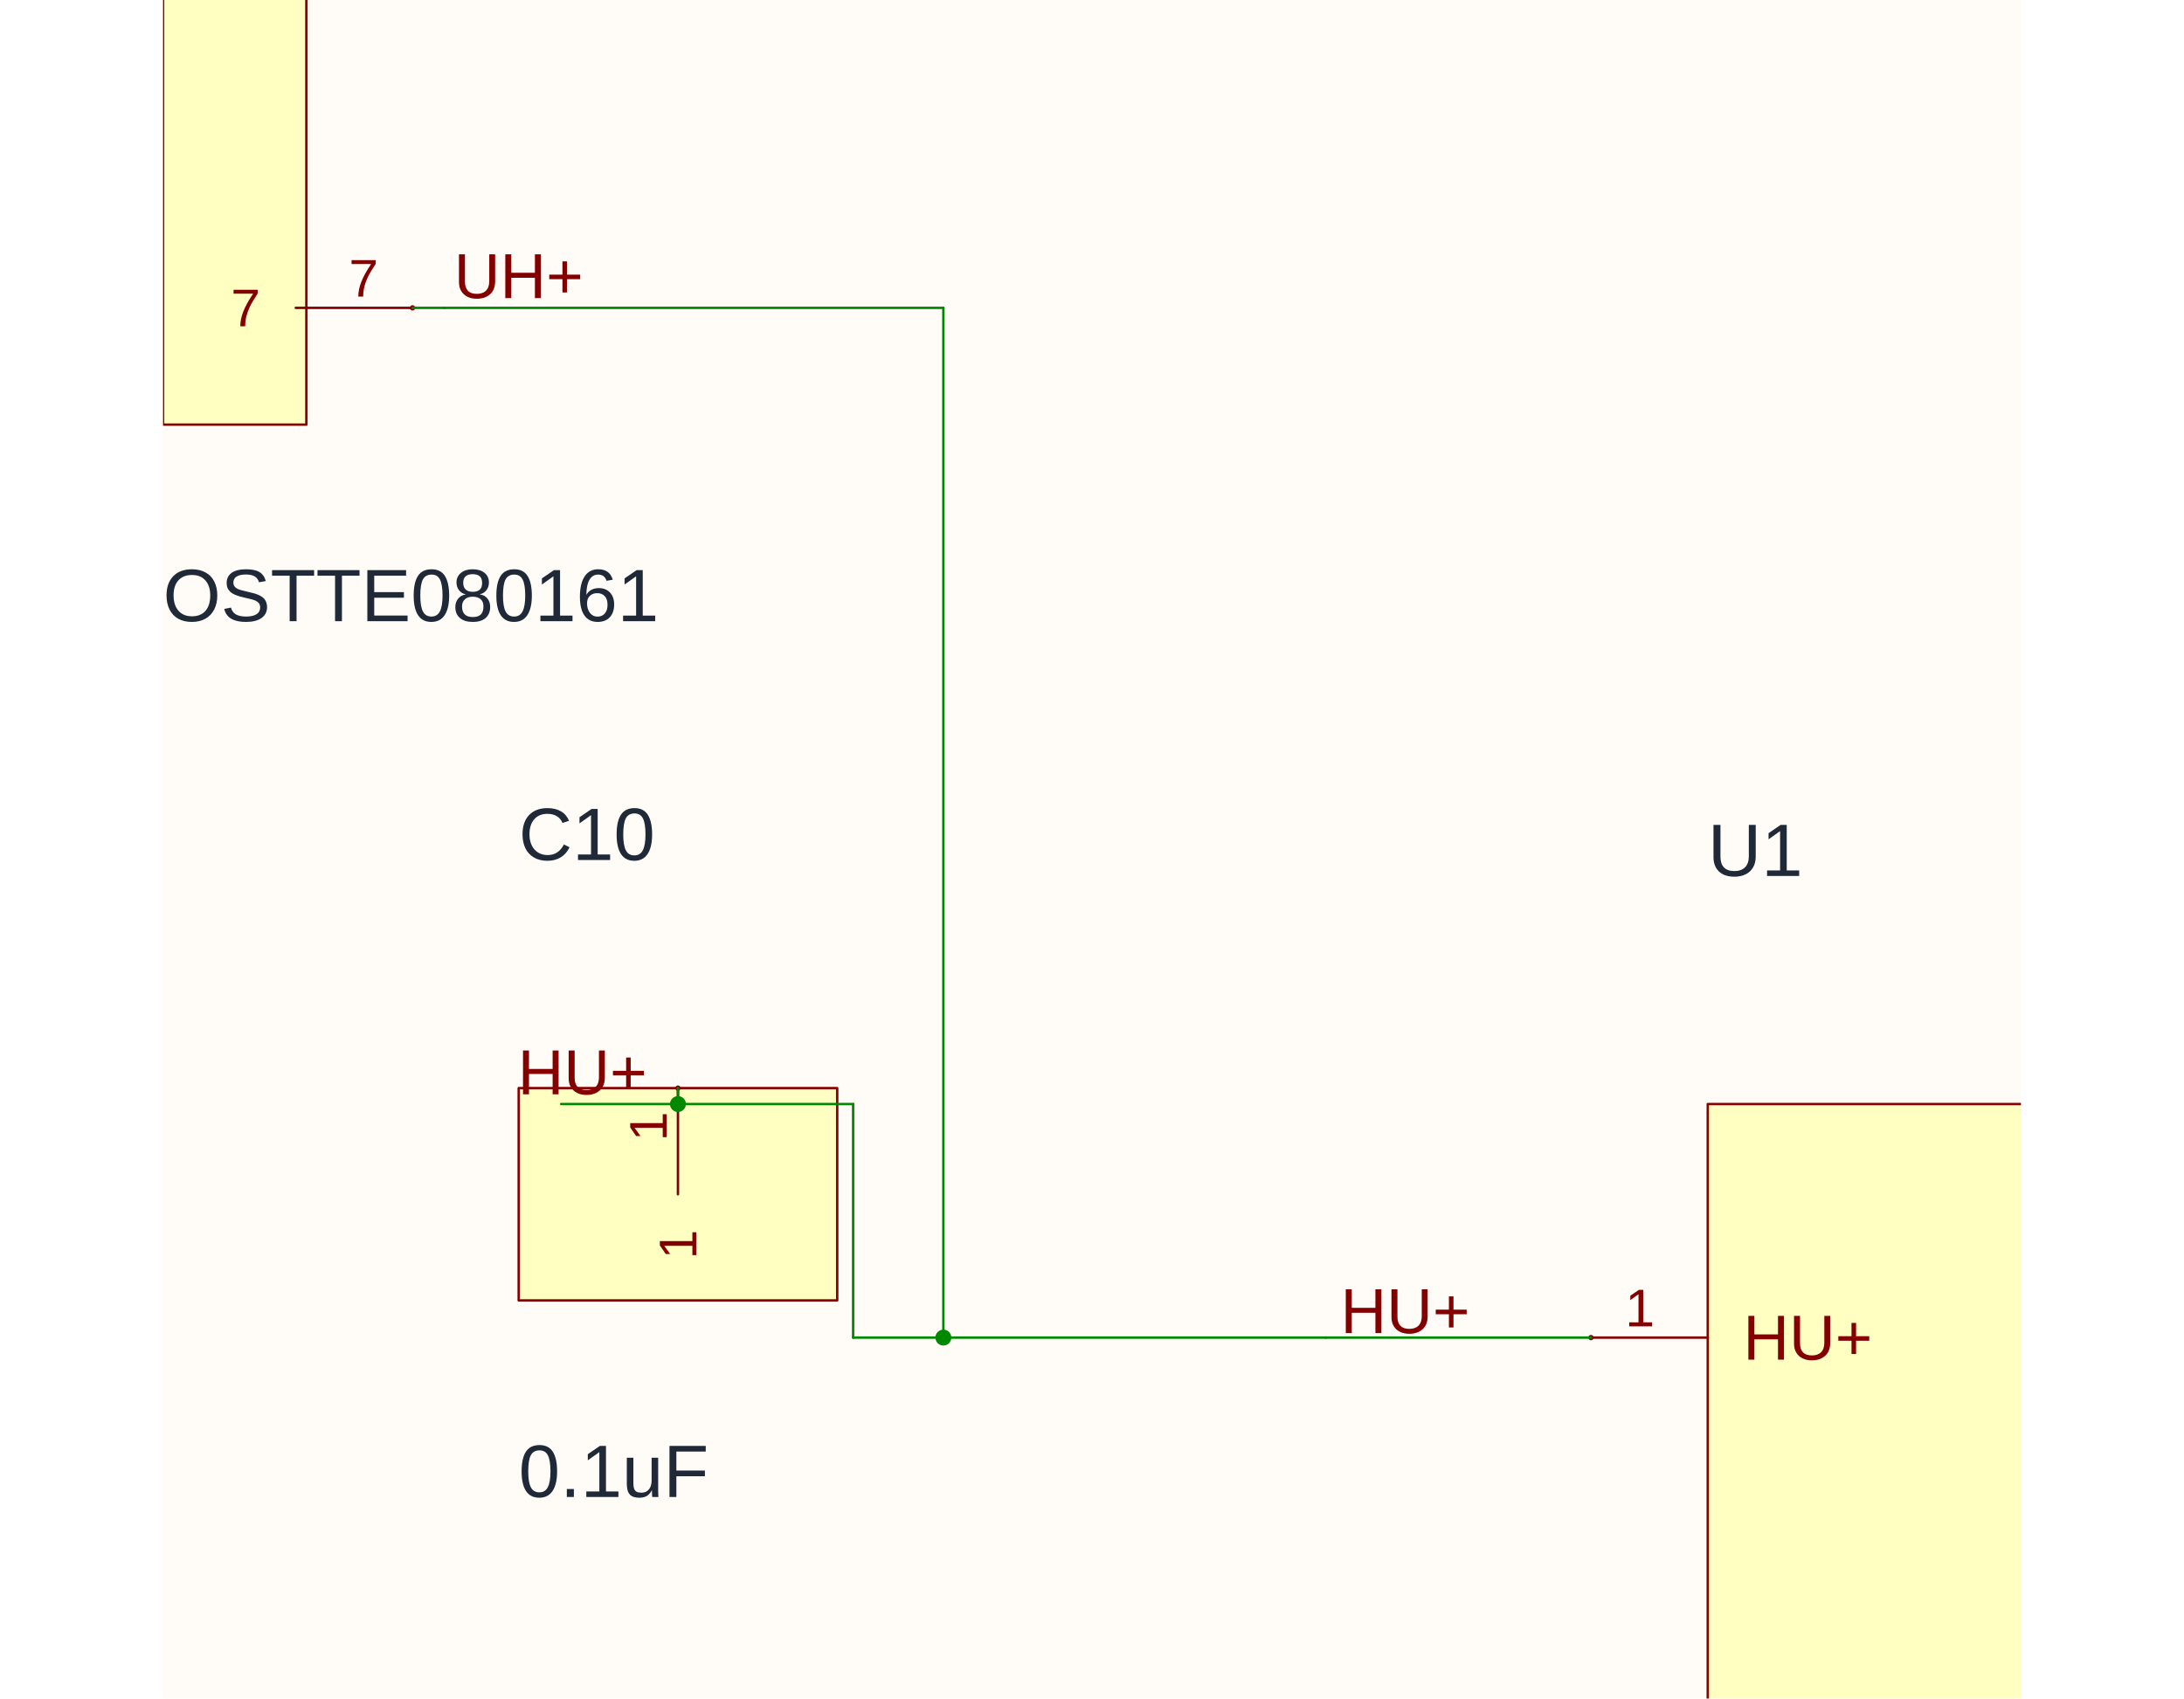
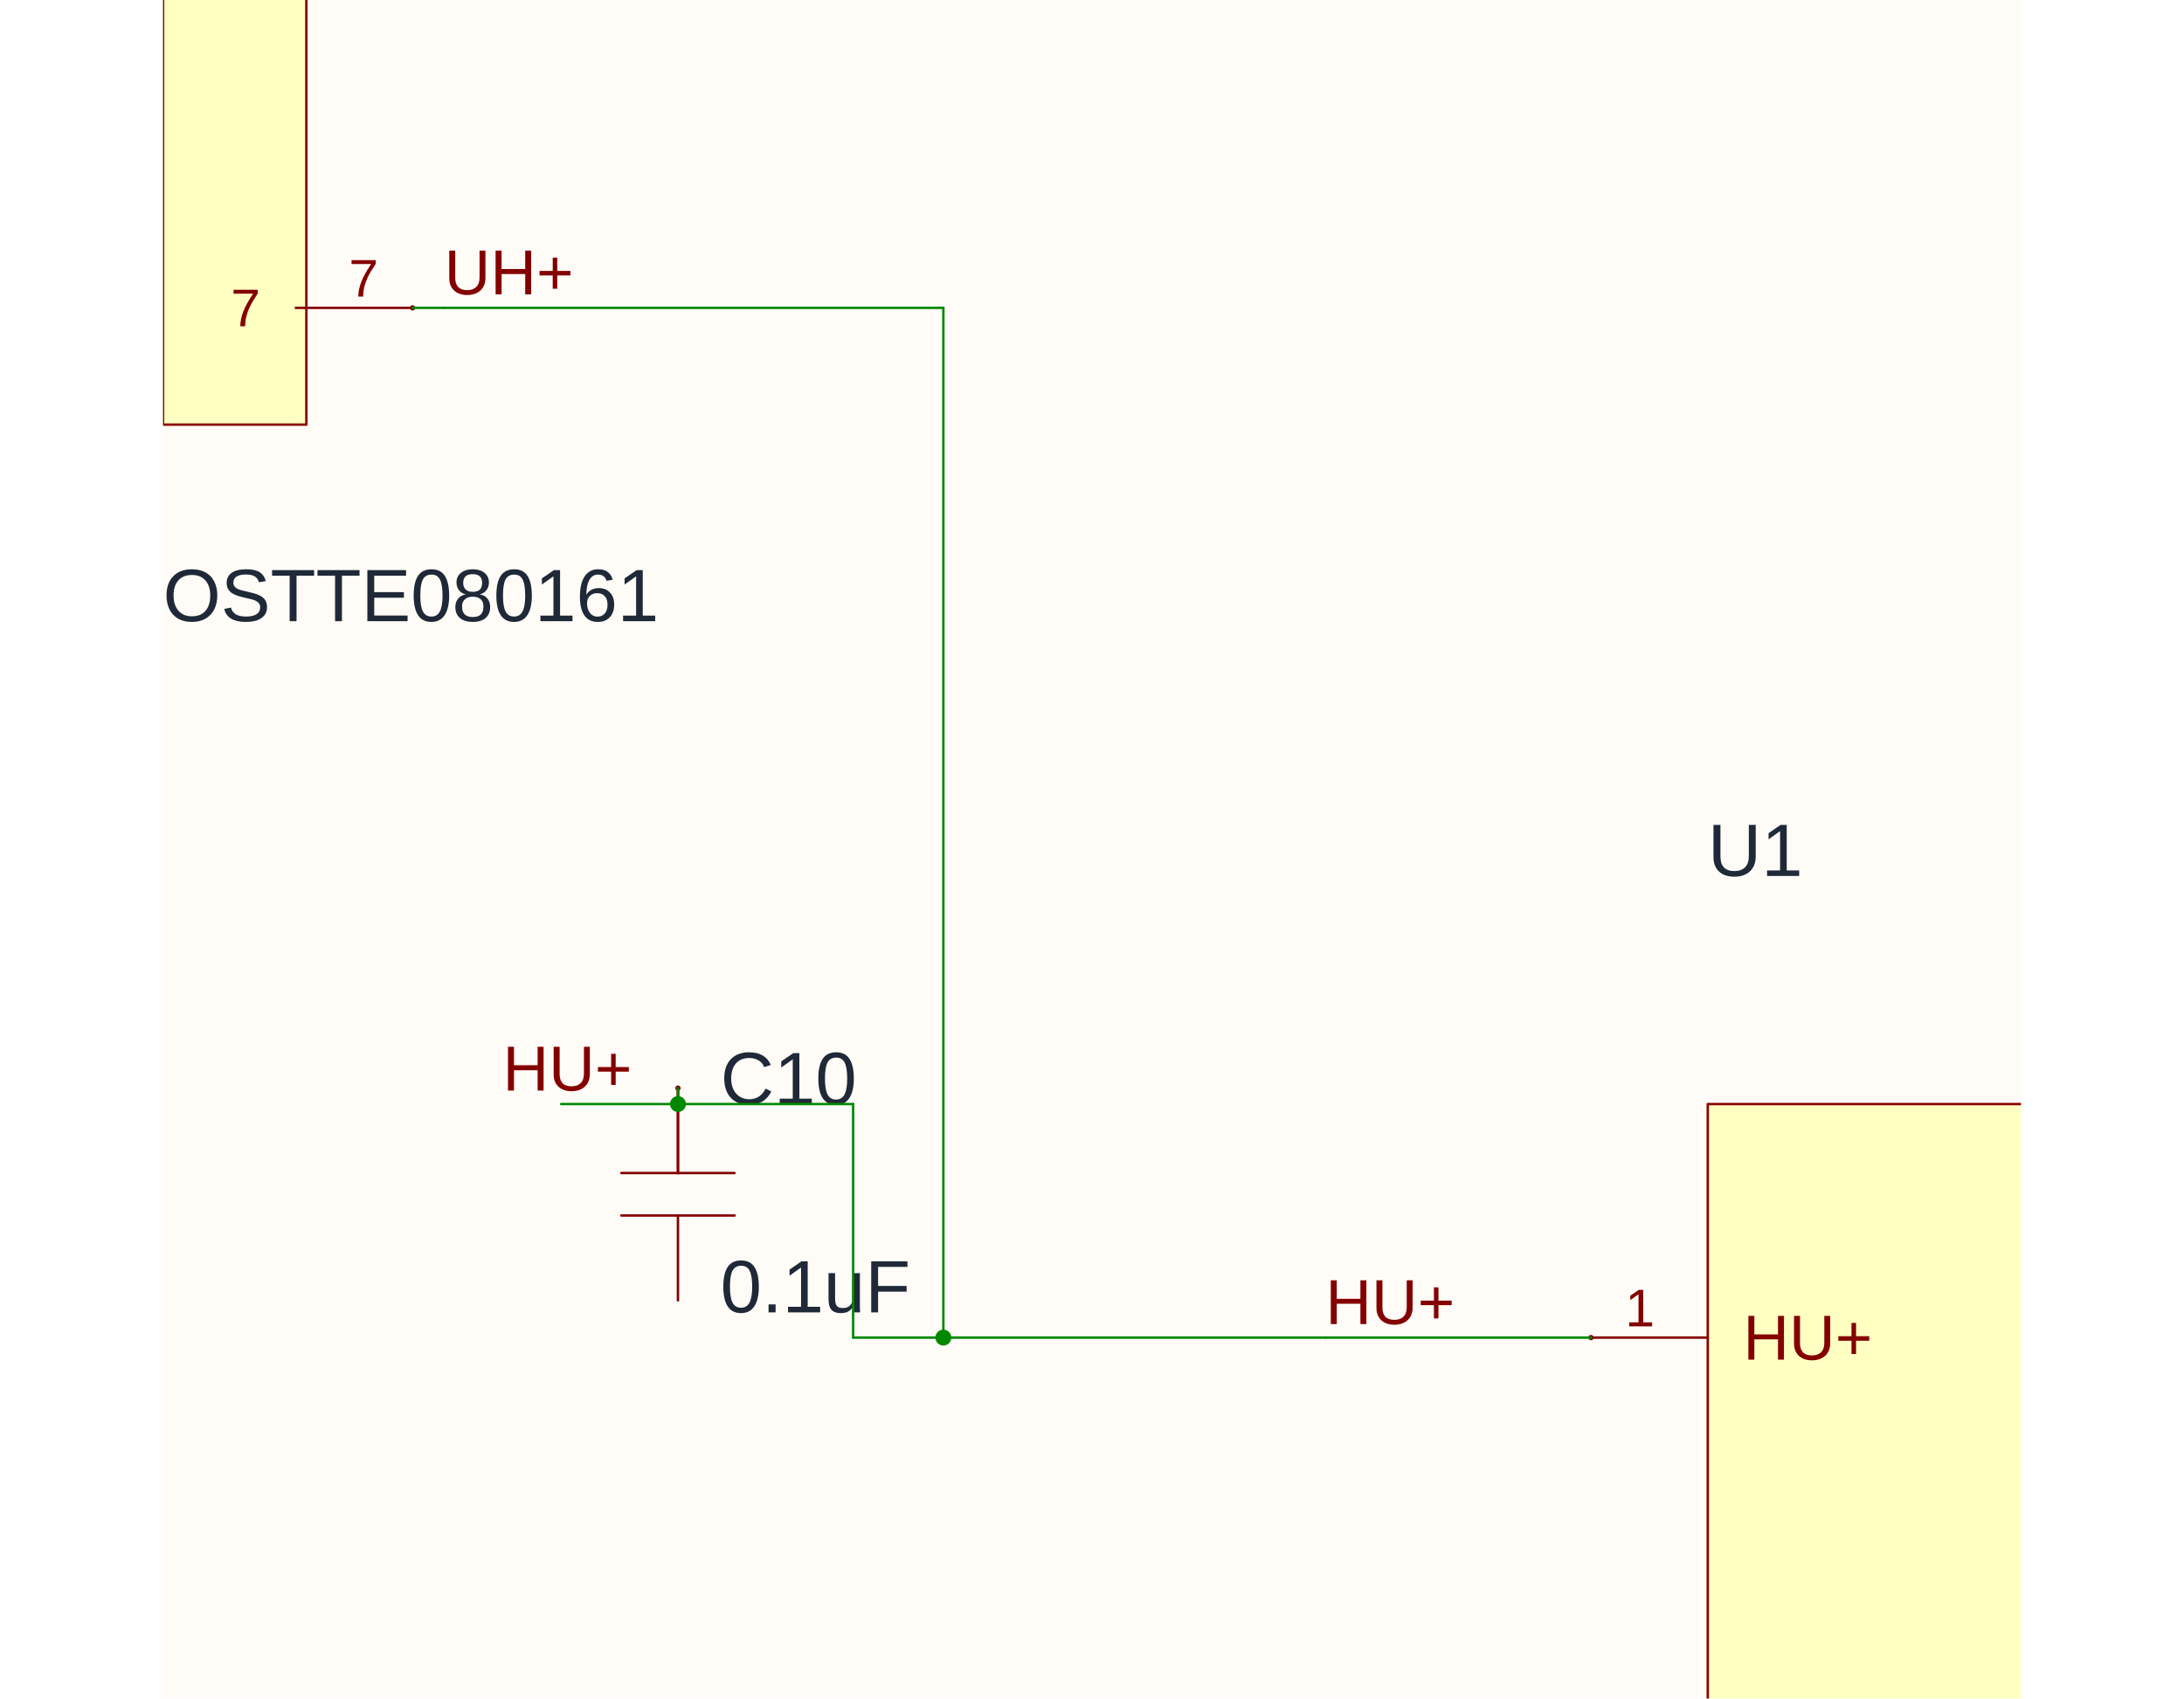
<svg xmlns="http://www.w3.org/2000/svg" width="900" height="700" viewBox="0 0 350 320" role="img" aria-label="Altium schematic sheet" class="altium-sheet" data-renderer="altiumts">
  <rect width="100%" height="100%" fill="#fffcf8" />
  <g stroke-linecap="round" stroke-linejoin="round">
    <defs>
      <clipPath id="altium-sheet-paper">
        <rect x="0" y="0" width="350" height="320" />
      </clipPath>
    </defs>
    <g data-sheet-content="true" clip-path="url(#altium-sheet-paper)">
-       <rect data-record="14" x="-252" y="-426" width="21" height="13" rx="0" fill="#ffffc2" stroke="#880000" stroke-width="0.457" />
-       <text data-record="34" x="0" y="0" fill="#1f2937" font-family="Arial" font-size="14" font-style="normal" font-weight="normal" text-decoration="none" text-anchor="start" dominant-baseline="text-after-edge" transform="translate(-252 -466) rotate(0)">TP2</text>
+       <polyline data-record="6" points="-228.667,-419 -242,-419" fill="none" stroke="#840000" stroke-width="0.457" />
+       <polyline data-record="6" points="-248.667,-412.333 -247.992,-412.368 -247.325,-412.47 -246.671,-412.639 -246.038,-412.874 -245.431,-413.171 -244.858,-413.528 -244.324,-413.942 -243.835,-414.407 -243.395,-414.919 -243.009,-415.474 -242.681,-416.064 -242.415,-416.685 -242.213,-417.329 -242.077,-417.99 -242.009,-418.662 -242.009,-419.338 -242.077,-420.01 -242.213,-420.671 -242.415,-421.315 -242.681,-421.936 -243.009,-422.526 -243.395,-423.081 -243.835,-423.593 -244.324,-424.058 -244.858,-424.472 -245.431,-424.829 -246.038,-425.126 -246.671,-425.361 -247.325,-425.53 -247.992,-425.632 -248.667,-425.667" fill="none" stroke="#840000" stroke-width="0.457" />
+       <text data-record="34" x="0" y="0" fill="#1f2937" font-family="Arial" font-size="14" font-style="normal" font-weight="normal" text-decoration="none" text-anchor="end" dominant-baseline="central" transform="translate(-250 -419) rotate(0)">TP2</text>
      <text data-record="41" x="0" y="0" fill="#1f2937" font-family="Arial" font-size="14" font-style="normal" font-weight="normal" text-decoration="none" text-anchor="start" dominant-baseline="text-after-edge" transform="translate(-252 -373) rotate(0)">TP-LOOP-ORANGE</text>
      <g data-record="2">
        <line x1="-228" y1="-419" x2="-228" y2="-419" stroke="#840000" stroke-width="1" />
-         <text x="0" y="0" fill="#840000" font-family="Arial" font-size="10" font-style="normal" font-weight="normal" text-decoration="none" text-anchor="start" dominant-baseline="text-after-edge" transform="translate(-232 -419) rotate(0)">1</text>
-         <text x="0" y="0" fill="#840000" font-family="Arial" font-size="10" font-style="normal" font-weight="normal" text-decoration="none" text-anchor="end" dominant-baseline="central" transform="translate(-248.6667 -419) rotate(0)">1</text>
      </g>
      <line data-record="13" x1="-242" y1="-419" x2="-228" y2="-419" stroke="#840000" stroke-width="0.457" />
      <rect data-record="14" x="291" y="208" width="189" height="189" rx="0" fill="#ffffc2" stroke="#880000" stroke-width="0.457" />
      <text data-record="34" x="0" y="0" fill="#1f2937" font-family="Arial" font-size="14" font-style="normal" font-weight="normal" text-decoration="none" text-anchor="start" dominant-baseline="text-after-edge" transform="translate(291 168) rotate(0)">U1</text>
      <text data-record="41" x="0" y="0" fill="#1f2937" font-family="Arial" font-size="14" font-style="normal" font-weight="normal" text-decoration="none" text-anchor="start" dominant-baseline="text-after-edge" transform="translate(291 437) rotate(0)">DRV8307</text>
      <g data-record="2">
        <line x1="269" y1="252" x2="269" y2="252" stroke="#840000" stroke-width="1" />
        <text x="0" y="0" fill="#840000" font-family="Arial" font-size="10" font-style="normal" font-weight="normal" text-decoration="none" text-anchor="end" dominant-baseline="text-after-edge" transform="translate(281 252) rotate(0)">1</text>
        <text x="0" y="0" fill="#840000" font-family="Arial" font-size="12" font-style="normal" font-weight="normal" text-decoration="none" text-anchor="start" dominant-baseline="central" transform="translate(297.6667 252) rotate(0)">HU+</text>
      </g>
      <line data-record="13" x1="291" y1="252" x2="269" y2="252" stroke="#840000" stroke-width="0.457" />
      <rect data-record="14" x="0" y="-20" width="27" height="100" rx="0" fill="#ffffc2" stroke="#880000" stroke-width="0.457" />
      <text data-record="34" x="0" y="0" fill="#1f2937" font-family="Arial" font-size="14" font-style="normal" font-weight="normal" text-decoration="none" text-anchor="start" dominant-baseline="text-after-edge" transform="translate(0 -60) rotate(0)">P3</text>
      <text data-record="41" x="0" y="0" fill="#1f2937" font-family="Arial" font-size="14" font-style="normal" font-weight="normal" text-decoration="none" text-anchor="start" dominant-baseline="text-after-edge" transform="translate(0 120) rotate(0)">OSTTE080161</text>
      <g data-record="2">
        <line x1="47" y1="58" x2="47" y2="58" stroke="#840000" stroke-width="1" />
        <text x="0" y="0" fill="#840000" font-family="Arial" font-size="10" font-style="normal" font-weight="normal" text-decoration="none" text-anchor="start" dominant-baseline="text-after-edge" transform="translate(35 58) rotate(0)">7</text>
        <text x="0" y="0" fill="#840000" font-family="Arial" font-size="10" font-style="normal" font-weight="normal" text-decoration="none" text-anchor="end" dominant-baseline="central" transform="translate(18.3333 58) rotate(0)">7</text>
      </g>
      <line data-record="13" x1="25" y1="58" x2="47" y2="58" stroke="#840000" stroke-width="0.457" />
-       <rect data-record="14" x="67" y="205" width="60" height="40" rx="0" fill="#ffffc2" stroke="#880000" stroke-width="0.457" />
-       <text data-record="34" x="0" y="0" fill="#1f2937" font-family="Arial" font-size="14" font-style="normal" font-weight="normal" text-decoration="none" text-anchor="start" dominant-baseline="text-after-edge" transform="translate(67 165) rotate(0)">C10</text>
-       <text data-record="41" x="0" y="0" fill="#1f2937" font-family="Arial" font-size="14" font-style="normal" font-weight="normal" text-decoration="none" text-anchor="start" dominant-baseline="text-after-edge" transform="translate(67 285) rotate(0)">0.1uF</text>
+       <polyline data-record="6" points="97,245 97,229" fill="none" stroke="#840000" stroke-width="0.457" />
+       <polyline data-record="6" points="97,221 97,205" fill="none" stroke="#840000" stroke-width="0.457" />
+       <polyline data-record="6" points="107.668,229 86.332,229" fill="none" stroke="#840000" stroke-width="0.457" />
+       <polyline data-record="6" points="107.668,221 86.332,221" fill="none" stroke="#840000" stroke-width="0.457" />
+       <text data-record="34" x="0" y="0" fill="#1f2937" font-family="Arial" font-size="14" font-style="normal" font-weight="normal" text-decoration="none" text-anchor="start" dominant-baseline="text-after-edge" transform="translate(105 211) rotate(0)">C10</text>
+       <text data-record="41" x="0" y="0" fill="#1f2937" font-family="Arial" font-size="14" font-style="normal" font-weight="normal" text-decoration="none" text-anchor="start" dominant-baseline="text-before-edge" transform="translate(105 238) rotate(0)">0.1uF</text>
      <g data-record="2">
        <line x1="97" y1="205" x2="97" y2="205" stroke="#840000" stroke-width="1" />
-         <text x="0" y="0" fill="#840000" font-family="Arial" font-size="10" font-style="normal" font-weight="normal" text-decoration="none" text-anchor="start" dominant-baseline="text-after-edge" transform="translate(97 215) rotate(-90)">1</text>
-         <text x="0" y="0" fill="#840000" font-family="Arial" font-size="10" font-style="normal" font-weight="normal" text-decoration="none" text-anchor="end" dominant-baseline="central" transform="translate(97 231.6667) rotate(-90)">1</text>
      </g>
-       <line data-record="13" x1="97" y1="225" x2="97" y2="205" stroke="#840000" stroke-width="0.457" />
+       <line data-record="13" x1="97" y1="221" x2="97" y2="205" stroke="#840000" stroke-width="0.457" />
      <rect data-record="14" x="-292" y="-3" width="78" height="178" rx="0" fill="#ffffc2" stroke="#880000" stroke-width="0.457" />
      <text data-record="34" x="0" y="0" fill="#1f2937" font-family="Arial" font-size="14" font-style="normal" font-weight="normal" text-decoration="none" text-anchor="start" dominant-baseline="text-after-edge" transform="translate(-292 -43) rotate(0)">U7</text>
      <text data-record="41" x="0" y="0" fill="#1f2937" font-family="Arial" font-size="14" font-style="normal" font-weight="normal" text-decoration="none" text-anchor="start" dominant-baseline="text-after-edge" transform="translate(-292 215) rotate(0)">SN74CBT3244CPW</text>
      <g data-record="2">
        <line x1="-192" y1="41" x2="-192" y2="41" stroke="#840000" stroke-width="1" />
        <text x="0" y="0" fill="#840000" font-family="Arial" font-size="10" font-style="normal" font-weight="normal" text-decoration="none" text-anchor="start" dominant-baseline="text-after-edge" transform="translate(-204 41) rotate(0)">14</text>
        <text x="0" y="0" fill="#840000" font-family="Arial" font-size="12" font-style="normal" font-weight="normal" text-decoration="none" text-anchor="end" dominant-baseline="central" transform="translate(-220.6667 41) rotate(0)">1B3</text>
      </g>
      <line data-record="13" x1="-214" y1="41" x2="-192" y2="41" stroke="#840000" stroke-width="0.457" />
      <rect data-record="14" x="-292" y="247" width="78" height="177" rx="0" fill="#ffffc2" stroke="#880000" stroke-width="0.457" />
      <text data-record="34" x="0" y="0" fill="#1f2937" font-family="Arial" font-size="14" font-style="normal" font-weight="normal" text-decoration="none" text-anchor="start" dominant-baseline="text-after-edge" transform="translate(-292 207) rotate(0)">U8</text>
      <text data-record="41" x="0" y="0" fill="#1f2937" font-family="Arial" font-size="14" font-style="normal" font-weight="normal" text-decoration="none" text-anchor="start" dominant-baseline="text-after-edge" transform="translate(-292 464) rotate(0)">SN74CBT3244CPW</text>
      <g data-record="2">
        <line x1="-192" y1="347" x2="-192" y2="347" stroke="#840000" stroke-width="1" />
        <text x="0" y="0" fill="#840000" font-family="Arial" font-size="10" font-style="normal" font-weight="normal" text-decoration="none" text-anchor="start" dominant-baseline="text-after-edge" transform="translate(-204 347) rotate(0)">9</text>
        <text x="0" y="0" fill="#840000" font-family="Arial" font-size="12" font-style="normal" font-weight="normal" text-decoration="none" text-anchor="end" dominant-baseline="central" transform="translate(-220.6667 347) rotate(0)">2B1</text>
      </g>
      <line data-record="13" x1="-214" y1="347" x2="-192" y2="347" stroke="#840000" stroke-width="0.457" />
      <polyline data-record="27" points="130,252 147,252" fill="none" stroke="#008800" stroke-width="0.457" />
      <polyline data-record="27" points="147,252 219,252" fill="none" stroke="#008800" stroke-width="0.457" />
      <polyline data-record="27" points="219,252 269,252" fill="none" stroke="#008800" stroke-width="0.457" />
      <polyline data-record="27" points="130,252 130,208" fill="none" stroke="#008800" stroke-width="0.457" />
      <polyline data-record="27" points="130,208 97,208" fill="none" stroke="#008800" stroke-width="0.457" />
      <polyline data-record="27" points="47,58 53,58" fill="none" stroke="#008800" stroke-width="0.457" />
      <polyline data-record="27" points="53,58 147,58" fill="none" stroke="#008800" stroke-width="0.457" />
      <polyline data-record="27" points="147,58 147,252" fill="none" stroke="#008800" stroke-width="0.457" />
      <polyline data-record="27" points="97,208 75,208" fill="none" stroke="#008800" stroke-width="0.457" />
      <polyline data-record="27" points="-236,-419 -219,-419" fill="none" stroke="#008800" stroke-width="0.457" />
      <polyline data-record="27" points="-219,-419 -197,-419" fill="none" stroke="#008800" stroke-width="0.457" />
      <polyline data-record="27" points="-192,41 -186,41" fill="none" stroke="#008800" stroke-width="0.457" />
      <polyline data-record="27" points="-186,41 -169,41" fill="none" stroke="#008800" stroke-width="0.457" />
      <polyline data-record="27" points="-192,347 -169,347" fill="none" stroke="#008800" stroke-width="0.457" />
      <polyline data-record="27" points="97,205 97,208" fill="none" stroke="#008800" stroke-width="0.457" />
      <circle data-record="29" cx="97" cy="208" r="1.5" fill="#008800" />
      <circle data-record="29" cx="147" cy="252" r="1.5" fill="#008800" />
-       <text data-record="4" x="0" y="0" fill="#840000" font-family="Arial" font-size="12" font-style="normal" font-weight="normal" text-decoration="none" text-anchor="middle" dominant-baseline="central" transform="translate(234 247) rotate(0)">HU+</text>
-       <text data-record="4" x="0" y="0" fill="#840000" font-family="Arial" font-size="12" font-style="normal" font-weight="normal" text-decoration="none" text-anchor="middle" dominant-baseline="central" transform="translate(-205 -425) rotate(0)">HU+</text>
-       <text data-record="4" x="0" y="0" fill="#840000" font-family="Arial" font-size="12" font-style="normal" font-weight="normal" text-decoration="none" text-anchor="middle" dominant-baseline="central" transform="translate(79 202) rotate(0)">HU+</text>
-       <text data-record="4" x="0" y="0" fill="#840000" font-family="Arial" font-size="12" font-style="normal" font-weight="normal" text-decoration="none" text-anchor="middle" dominant-baseline="central" transform="translate(67 52) rotate(0)">UH+</text>
-       <text data-record="4" x="0" y="0" fill="#840000" font-family="Arial" font-size="12" font-style="normal" font-weight="normal" text-decoration="none" text-anchor="middle" dominant-baseline="central" transform="translate(-171 36) rotate(0)">HU+</text>
-       <text data-record="4" x="0" y="0" fill="#840000" font-family="Arial" font-size="12" font-style="normal" font-weight="normal" text-decoration="none" text-anchor="middle" dominant-baseline="central" transform="translate(-177 341) rotate(0)">HU+</text>
+       <text data-record="4" x="0" y="0" fill="#840000" font-family="Arial" font-size="12" font-style="normal" font-weight="normal" text-decoration="none" text-anchor="start" dominant-baseline="text-after-edge" transform="translate(219 252) rotate(0)">HU+</text>
+       <text data-record="4" x="0" y="0" fill="#840000" font-family="Arial" font-size="12" font-style="normal" font-weight="normal" text-decoration="none" text-anchor="start" dominant-baseline="text-after-edge" transform="translate(-219 -419) rotate(0)">HU+</text>
+       <text data-record="4" x="0" y="0" fill="#840000" font-family="Arial" font-size="12" font-style="normal" font-weight="normal" text-decoration="none" text-anchor="start" dominant-baseline="text-after-edge" transform="translate(64 208) rotate(0)">HU+</text>
+       <text data-record="4" x="0" y="0" fill="#840000" font-family="Arial" font-size="12" font-style="normal" font-weight="normal" text-decoration="none" text-anchor="start" dominant-baseline="text-after-edge" transform="translate(53 58) rotate(0)">UH+</text>
+       <text data-record="4" x="0" y="0" fill="#840000" font-family="Arial" font-size="12" font-style="normal" font-weight="normal" text-decoration="none" text-anchor="start" dominant-baseline="text-after-edge" transform="translate(-186 41) rotate(0)">HU+</text>
+       <text data-record="4" x="0" y="0" fill="#840000" font-family="Arial" font-size="12" font-style="normal" font-weight="normal" text-decoration="none" text-anchor="start" dominant-baseline="text-after-edge" transform="translate(-192 347) rotate(0)">HU+</text>
      <circle data-record="29" cx="-228" cy="-419" r="1.5" fill="#008800" />
    </g>
  </g>
</svg>
